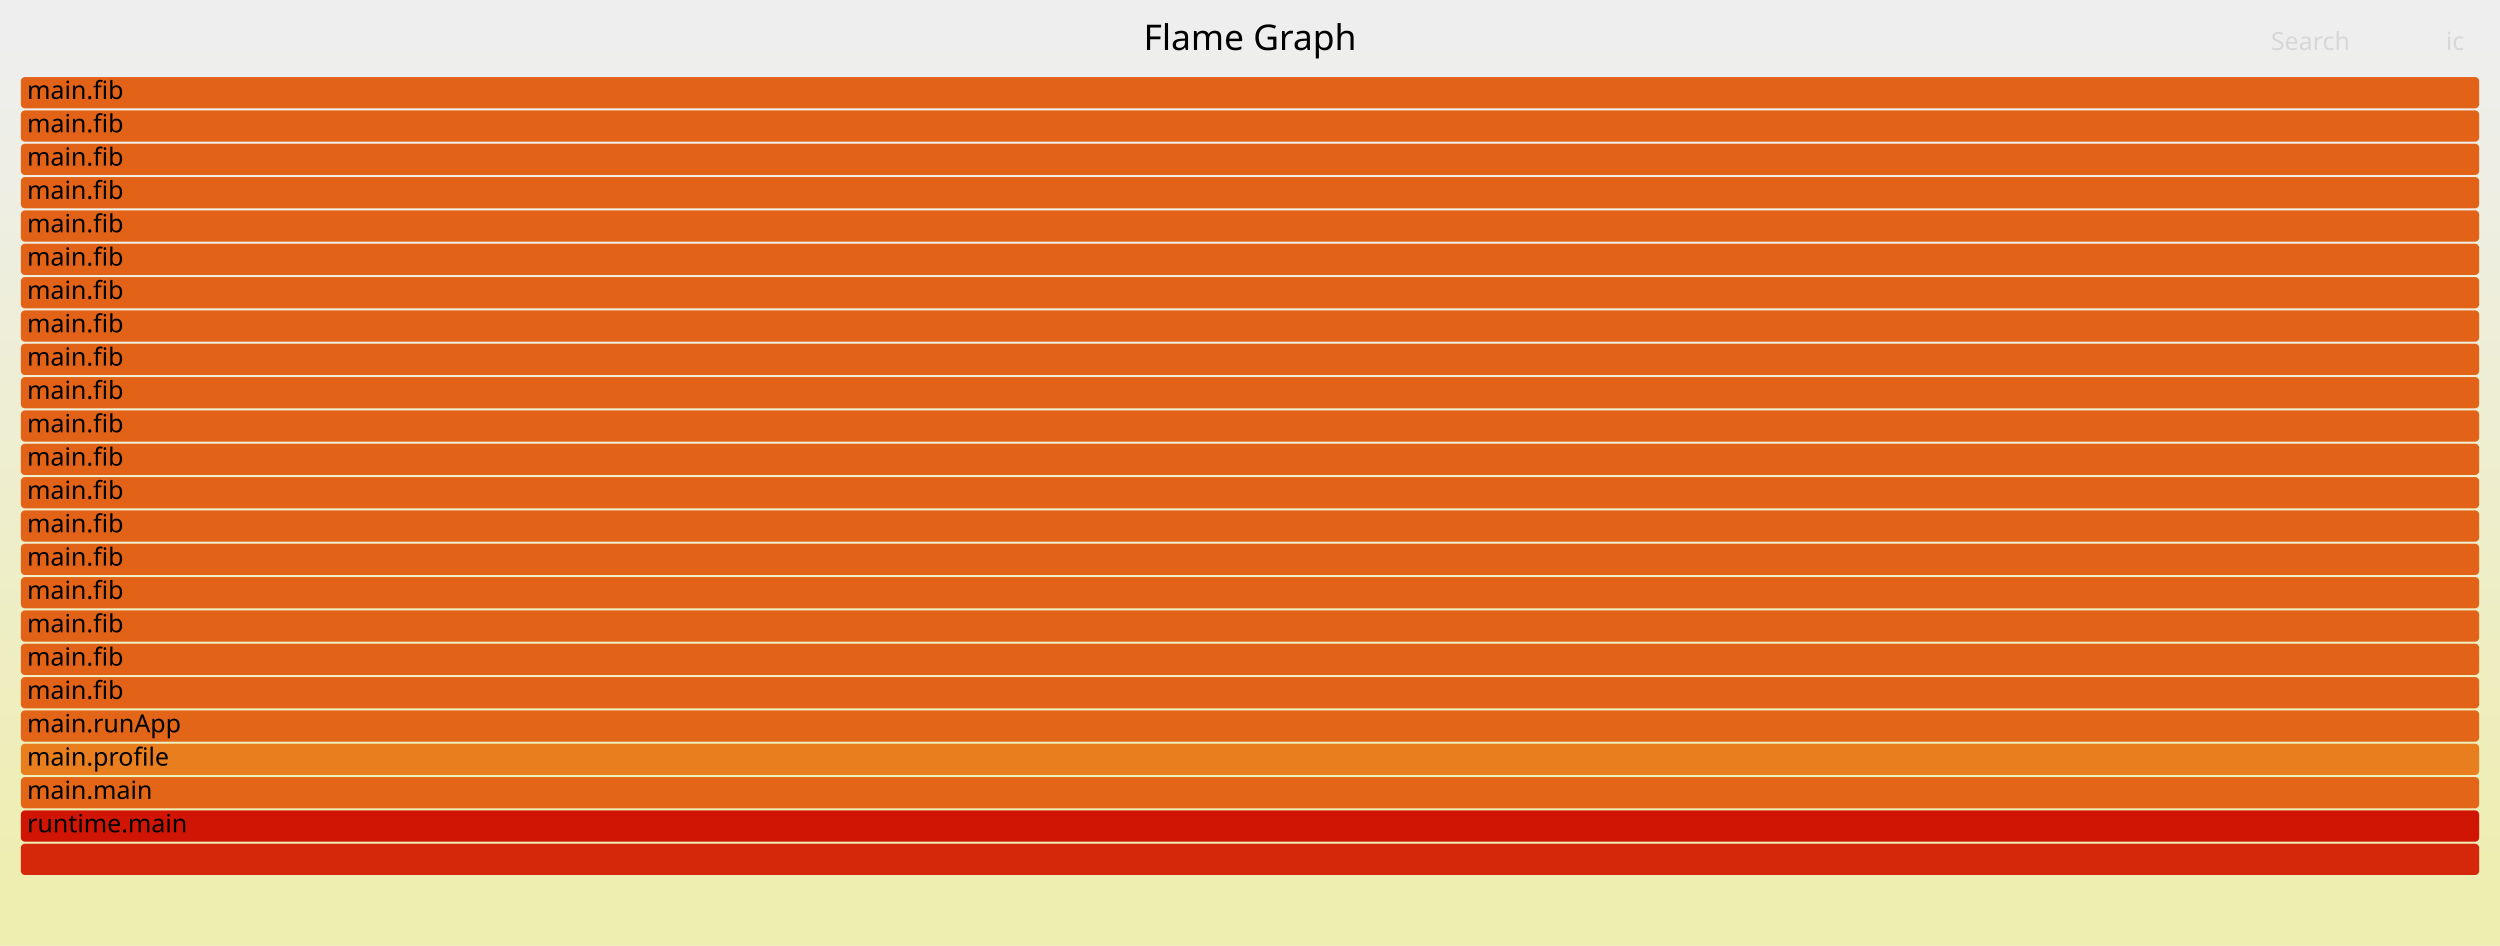
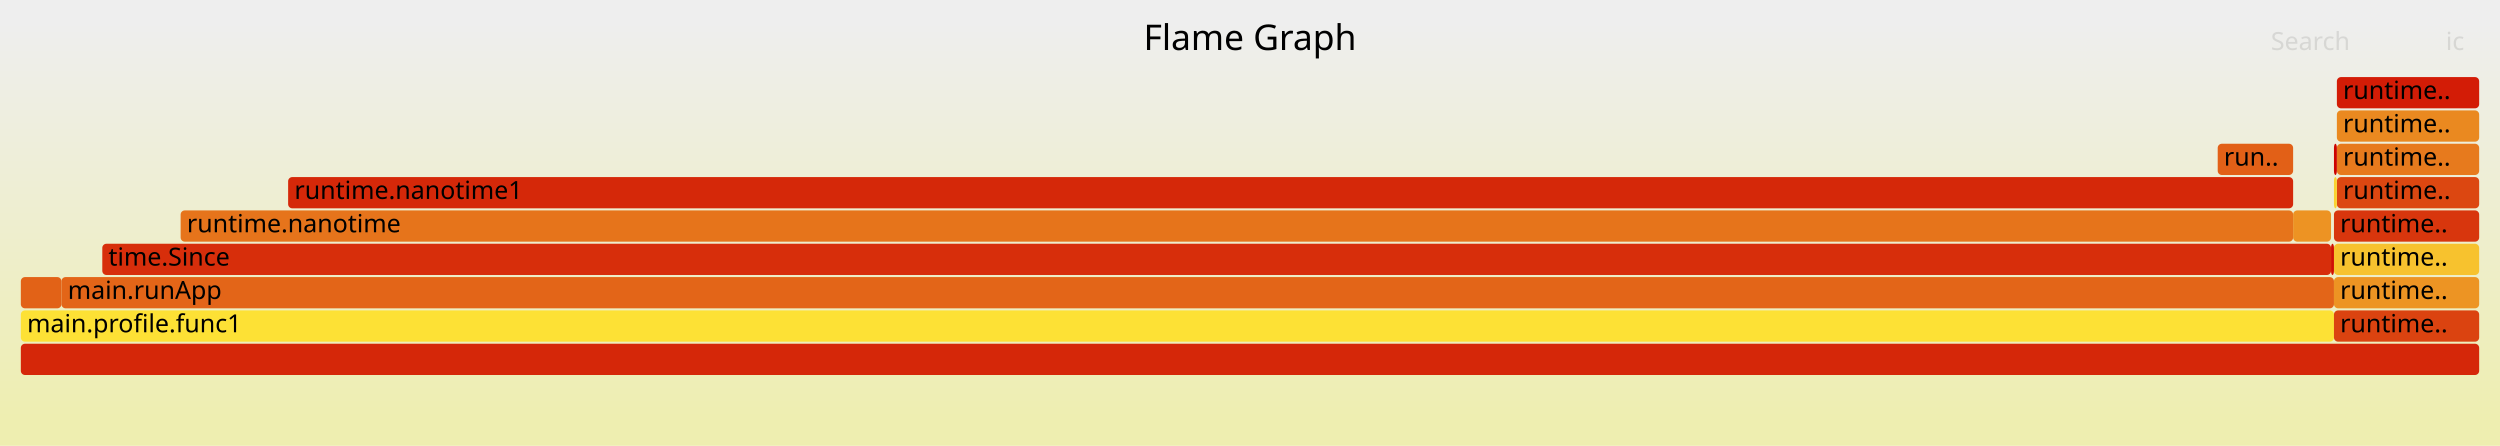
- <svg xmlns="http://www.w3.org/2000/svg" version="1.1" width="1200" height="454" viewBox="0 0 1200 454">
+ <svg xmlns="http://www.w3.org/2000/svg" version="1.1" width="1200" height="214" viewBox="0 0 1200 214">
  <defs>
    <linearGradient id="background" y1="0" y2="1" x1="0" x2="0">
      <stop stop-color="#eeeeee" offset="5%" />
      <stop stop-color="#eeeeb0" offset="95%" />
    </linearGradient>
  </defs>
  <style type="text/css">
	text { font-family:Verdana; font-size:12px; fill:rgb(0,0,0); }
	#search, #ignorecase { opacity:0.1; cursor:pointer; }
	#search:hover, #search.show, #ignorecase:hover, #ignorecase.show { opacity:1; }
	#subtitle { text-anchor:middle; font-color:rgb(160,160,160); }
	#title { text-anchor:middle; font-size:17px}
	#unzoom { cursor:pointer; }
	#frames &gt; *:hover { stroke:black; stroke-width:0.5; cursor:pointer; }
	.hide { display:none; }
	.parent { opacity:0.5; }
</style>
-   <rect x="0.0" y="0" width="1200.0" height="454.0" fill="url(#background)" />
+   <rect x="0.0" y="0" width="1200.0" height="214.0" fill="url(#background)" />
  <text id="title" x="600.00" y="24">Flame Graph</text>
-   <text id="details" x="10.00" y="437"> </text>
+   <text id="details" x="10.00" y="197"> </text>
  <text id="unzoom" x="10.00" y="24" class="hide">Reset Zoom</text>
  <text id="search" x="1090.00" y="24">Search</text>
  <text id="ignorecase" x="1174.00" y="24">ic</text>
-   <text id="matched" x="1090.00" y="437"> </text>
+   <text id="matched" x="1090.00" y="197"> </text>
  <g id="frames">
    <g>
-       <rect x="10.0" y="293" width="1180.0" height="15.0" fill="rgb(226,98,23)" rx="2" ry="2" />
-       <text x="13.00" y="303.5">main.fib</text>
+       <rect x="1121.7" y="53" width="68.3" height="15.0" fill="rgb(234,137,32)" rx="2" ry="2" />
+       <text x="1124.65" y="63.5">runtime..</text>
    </g>
    <g>
-       <rect x="10.0" y="325" width="1180.0" height="15.0" fill="rgb(226,98,23)" rx="2" ry="2" />
-       <text x="13.00" y="335.5">main.fib</text>
+       <rect x="1121.7" y="85" width="68.3" height="15.0" fill="rgb(220,71,17)" rx="2" ry="2" />
+       <text x="1124.65" y="95.5">runtime..</text>
    </g>
    <g>
-       <rect x="10.0" y="85" width="1180.0" height="15.0" fill="rgb(226,98,23)" rx="2" ry="2" />
-       <text x="13.00" y="95.5">main.fib</text>
+       <rect x="1121.7" y="37" width="68.3" height="15.0" fill="rgb(211,28,6)" rx="2" ry="2" />
+       <text x="1124.65" y="47.5">runtime..</text>
    </g>
    <g>
-       <rect x="10.0" y="405" width="1180.0" height="15.0" fill="rgb(213,39,9)" rx="2" ry="2" />
-       <text x="13.00" y="415.5" />
+       <rect x="1121.7" y="69" width="68.3" height="15.0" fill="rgb(231,122,29)" rx="2" ry="2" />
+       <text x="1124.65" y="79.5">runtime..</text>
    </g>
    <g>
-       <rect x="10.0" y="373" width="1180.0" height="15.0" fill="rgb(227,101,24)" rx="2" ry="2" />
-       <text x="13.00" y="383.5">main.main</text>
+       <rect x="1064.5" y="69" width="36.2" height="15.0" fill="rgb(226,96,23)" rx="2" ry="2" />
+       <text x="1067.47" y="79.5">run..</text>
    </g>
    <g>
-       <rect x="10.0" y="213" width="1180.0" height="15.0" fill="rgb(226,98,23)" rx="2" ry="2" />
-       <text x="13.00" y="223.5">main.fib</text>
+       <rect x="1120.3" y="69" width="1.4" height="15.0" fill="rgb(205,4,0)" rx="2" ry="2" />
+       <text x="1123.26" y="79.5" />
    </g>
    <g>
-       <rect x="10.0" y="197" width="1180.0" height="15.0" fill="rgb(226,98,23)" rx="2" ry="2" />
-       <text x="13.00" y="207.5">main.fib</text>
+       <rect x="49.1" y="117" width="1069.8" height="15.0" fill="rgb(215,46,11)" rx="2" ry="2" />
+       <text x="52.05" y="127.5">time.Since</text>
    </g>
    <g>
-       <rect x="10.0" y="261" width="1180.0" height="15.0" fill="rgb(226,98,23)" rx="2" ry="2" />
-       <text x="13.00" y="271.5">main.fib</text>
+       <rect x="1100.7" y="101" width="18.2" height="15.0" fill="rgb(237,147,35)" rx="2" ry="2" />
+       <text x="1103.73" y="111.5" />
    </g>
    <g>
-       <rect x="10.0" y="357" width="1180.0" height="15.0" fill="rgb(232,126,30)" rx="2" ry="2" />
-       <text x="13.00" y="367.5">main.profile</text>
+       <rect x="1120.3" y="117" width="69.7" height="15.0" fill="rgb(247,194,46)" rx="2" ry="2" />
+       <text x="1123.26" y="127.5">runtime..</text>
    </g>
    <g>
-       <rect x="10.0" y="149" width="1180.0" height="15.0" fill="rgb(226,98,23)" rx="2" ry="2" />
-       <text x="13.00" y="159.5">main.fib</text>
+       <rect x="86.7" y="101" width="1014.0" height="15.0" fill="rgb(230,116,27)" rx="2" ry="2" />
+       <text x="89.71" y="111.5">runtime.nanotime</text>
    </g>
    <g>
-       <rect x="10.0" y="341" width="1180.0" height="15.0" fill="rgb(227,101,24)" rx="2" ry="2" />
-       <text x="13.00" y="351.5">main.runApp</text>
+       <rect x="10.0" y="149" width="1110.3" height="15.0" fill="rgb(253,225,53)" rx="2" ry="2" />
+       <text x="13.00" y="159.5">main.profile.func1</text>
    </g>
    <g>
-       <rect x="10.0" y="245" width="1180.0" height="15.0" fill="rgb(226,98,23)" rx="2" ry="2" />
-       <text x="13.00" y="255.5">main.fib</text>
+       <rect x="1118.9" y="117" width="1.4" height="15.0" fill="rgb(208,15,3)" rx="2" ry="2" />
+       <text x="1121.87" y="127.5" />
    </g>
    <g>
-       <rect x="10.0" y="181" width="1180.0" height="15.0" fill="rgb(226,98,23)" rx="2" ry="2" />
-       <text x="13.00" y="191.5">main.fib</text>
+       <rect x="10.0" y="133" width="19.5" height="15.0" fill="rgb(226,98,23)" rx="2" ry="2" />
+       <text x="13.00" y="143.5" />
    </g>
    <g>
-       <rect x="10.0" y="53" width="1180.0" height="15.0" fill="rgb(226,98,23)" rx="2" ry="2" />
-       <text x="13.00" y="63.5">main.fib</text>
+       <rect x="138.3" y="85" width="962.4" height="15.0" fill="rgb(213,40,9)" rx="2" ry="2" />
+       <text x="141.32" y="95.5">runtime.nanotime1</text>
    </g>
    <g>
-       <rect x="10.0" y="389" width="1180.0" height="15.0" fill="rgb(209,21,5)" rx="2" ry="2" />
-       <text x="13.00" y="399.5">runtime.main</text>
+       <rect x="1120.3" y="133" width="69.7" height="15.0" fill="rgb(237,148,35)" rx="2" ry="2" />
+       <text x="1123.26" y="143.5">runtime..</text>
    </g>
    <g>
-       <rect x="10.0" y="37" width="1180.0" height="15.0" fill="rgb(226,98,23)" rx="2" ry="2" />
-       <text x="13.00" y="47.5">main.fib</text>
+       <rect x="10.0" y="165" width="1180.0" height="15.0" fill="rgb(213,39,9)" rx="2" ry="2" />
+       <text x="13.00" y="175.5" />
    </g>
    <g>
-       <rect x="10.0" y="309" width="1180.0" height="15.0" fill="rgb(226,98,23)" rx="2" ry="2" />
-       <text x="13.00" y="319.5">main.fib</text>
+       <rect x="1120.3" y="101" width="69.7" height="15.0" fill="rgb(216,54,13)" rx="2" ry="2" />
+       <text x="1123.26" y="111.5">runtime..</text>
    </g>
    <g>
-       <rect x="10.0" y="229" width="1180.0" height="15.0" fill="rgb(226,98,23)" rx="2" ry="2" />
-       <text x="13.00" y="239.5">main.fib</text>
+       <rect x="29.5" y="133" width="1090.8" height="15.0" fill="rgb(227,101,24)" rx="2" ry="2" />
+       <text x="32.53" y="143.5">main.runApp</text>
    </g>
    <g>
-       <rect x="10.0" y="165" width="1180.0" height="15.0" fill="rgb(226,98,23)" rx="2" ry="2" />
-       <text x="13.00" y="175.5">main.fib</text>
+       <rect x="1120.3" y="85" width="1.4" height="15.0" fill="rgb(250,211,50)" rx="2" ry="2" />
+       <text x="1123.26" y="95.5" />
    </g>
    <g>
-       <rect x="10.0" y="101" width="1180.0" height="15.0" fill="rgb(226,98,23)" rx="2" ry="2" />
-       <text x="13.00" y="111.5">main.fib</text>
-     </g>
-     <g>
-       <rect x="10.0" y="69" width="1180.0" height="15.0" fill="rgb(226,98,23)" rx="2" ry="2" />
-       <text x="13.00" y="79.5">main.fib</text>
-     </g>
-     <g>
-       <rect x="10.0" y="117" width="1180.0" height="15.0" fill="rgb(226,98,23)" rx="2" ry="2" />
-       <text x="13.00" y="127.5">main.fib</text>
-     </g>
-     <g>
-       <rect x="10.0" y="133" width="1180.0" height="15.0" fill="rgb(226,98,23)" rx="2" ry="2" />
-       <text x="13.00" y="143.5">main.fib</text>
-     </g>
-     <g>
-       <rect x="10.0" y="277" width="1180.0" height="15.0" fill="rgb(226,98,23)" rx="2" ry="2" />
-       <text x="13.00" y="287.5">main.fib</text>
+       <rect x="1120.3" y="149" width="69.7" height="15.0" fill="rgb(219,67,16)" rx="2" ry="2" />
+       <text x="1123.26" y="159.5">runtime..</text>
    </g>
  </g>
</svg>
